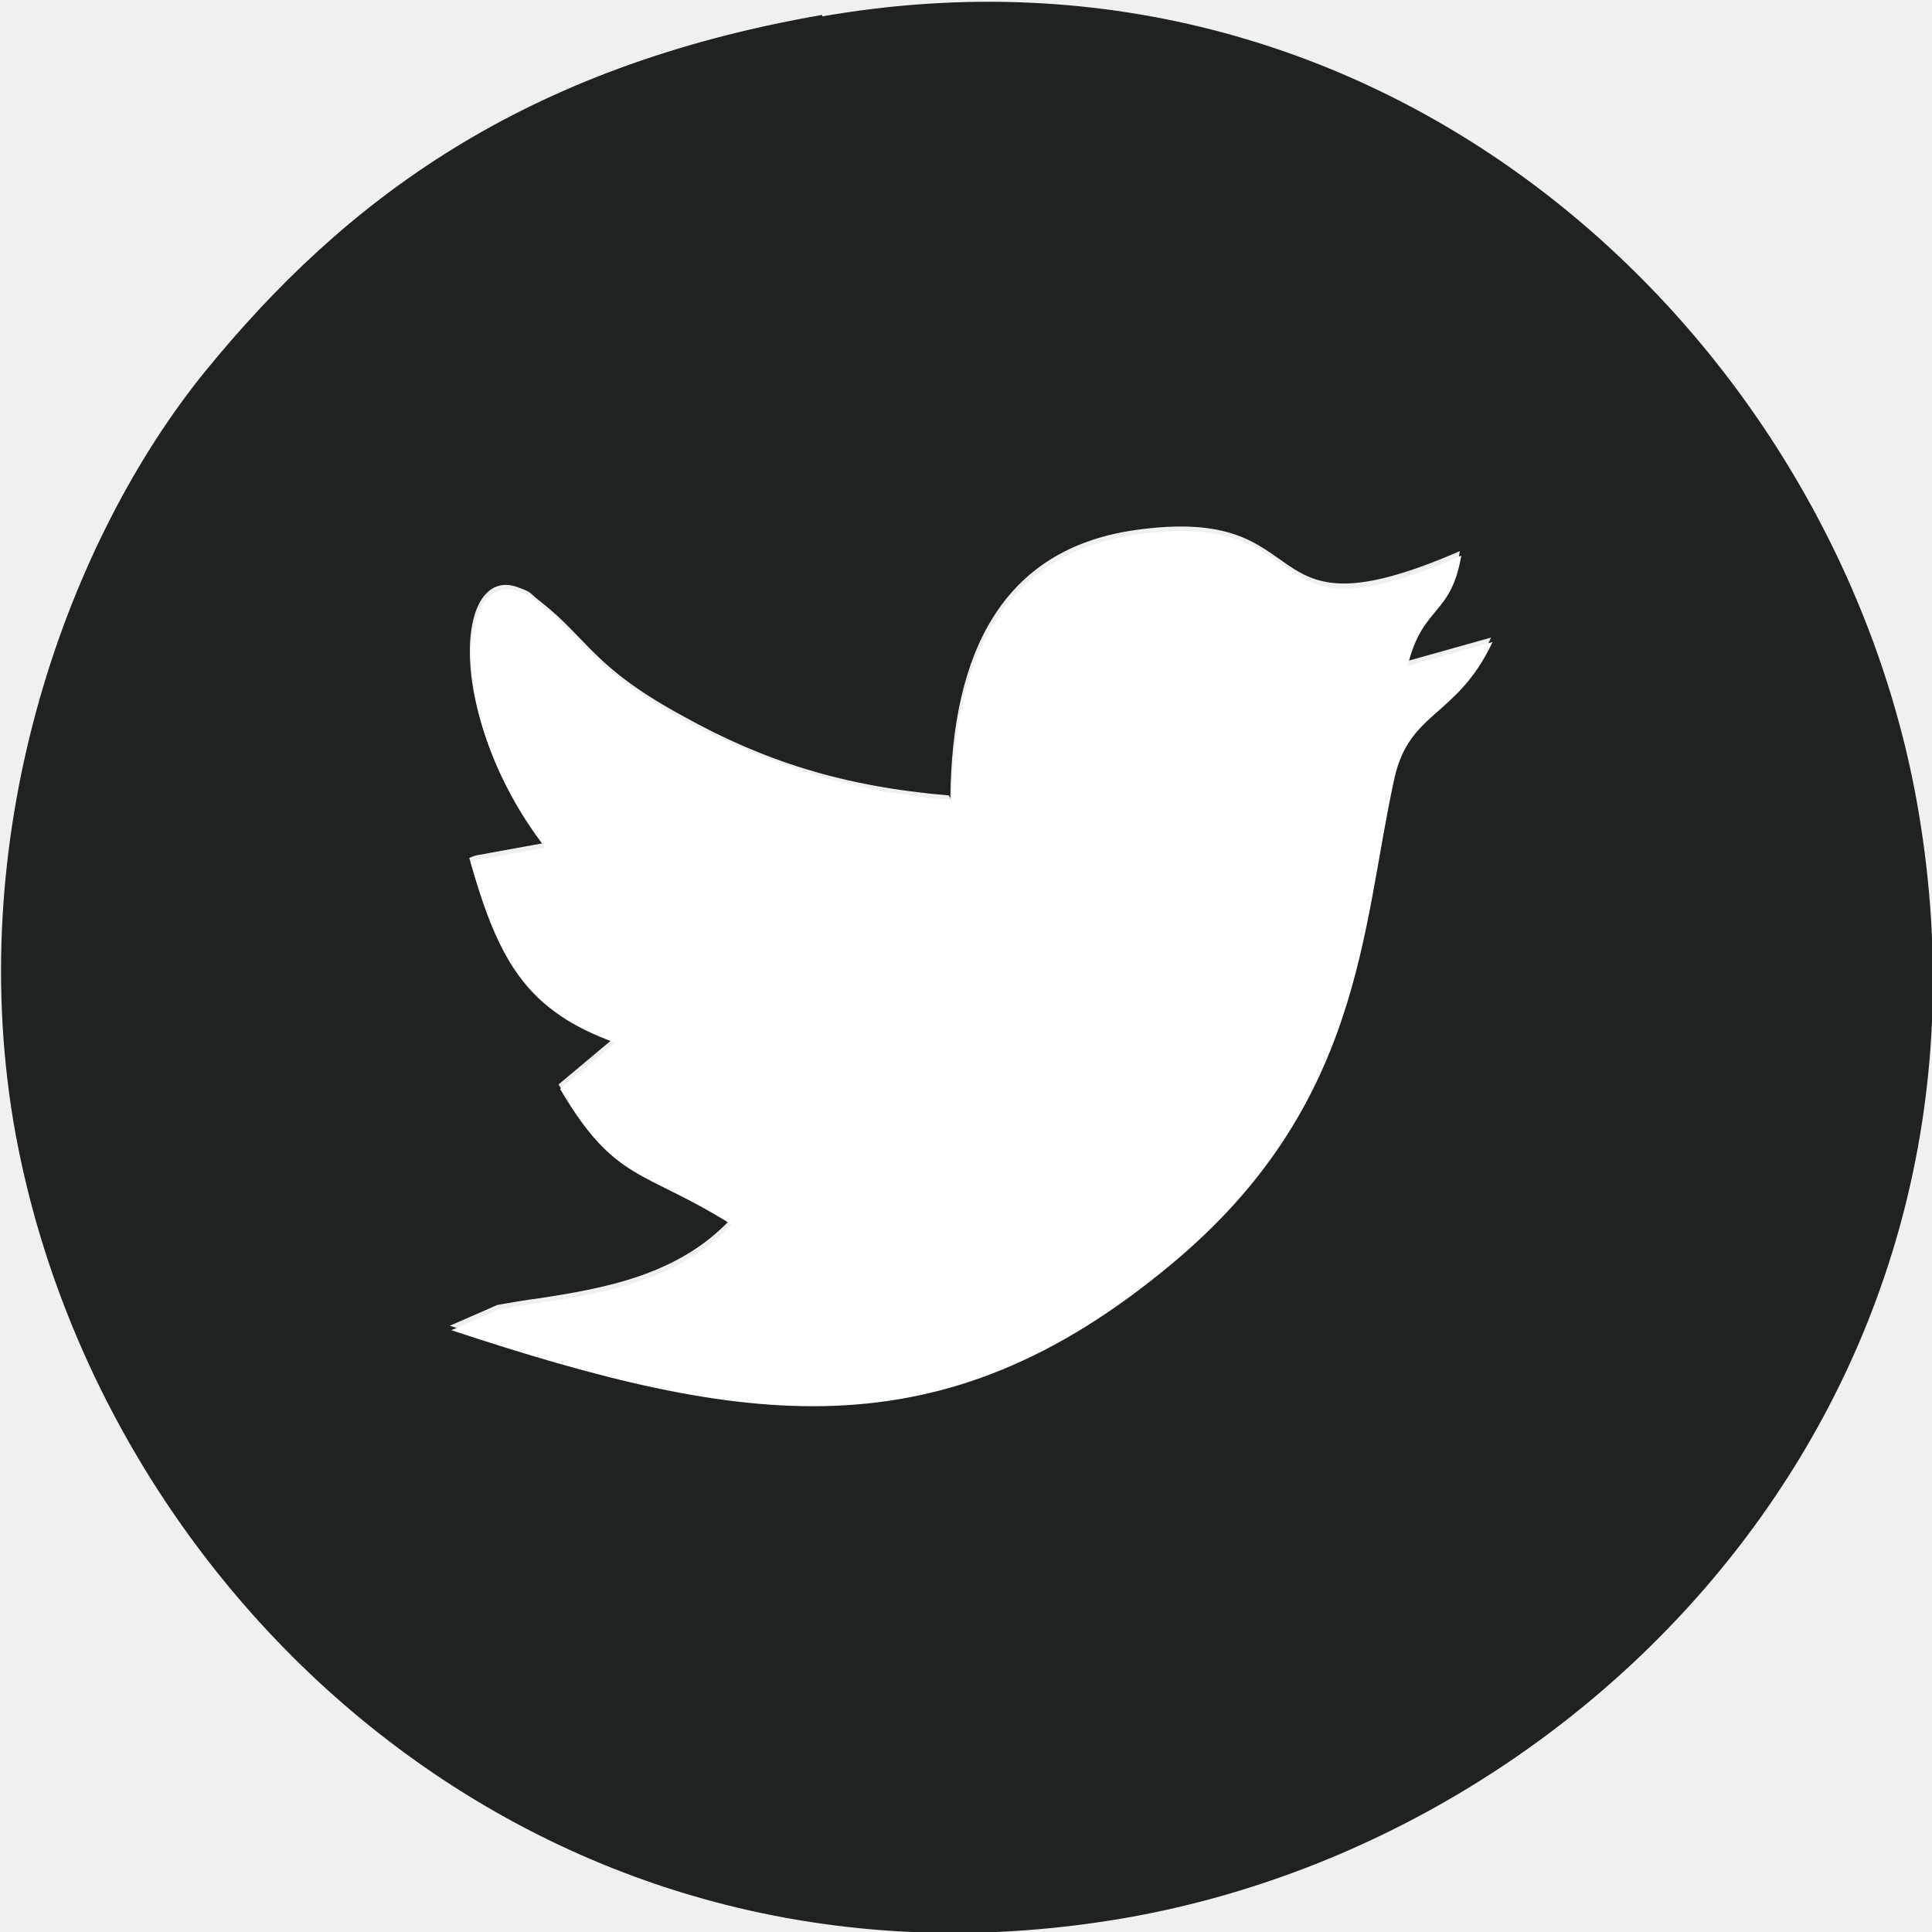
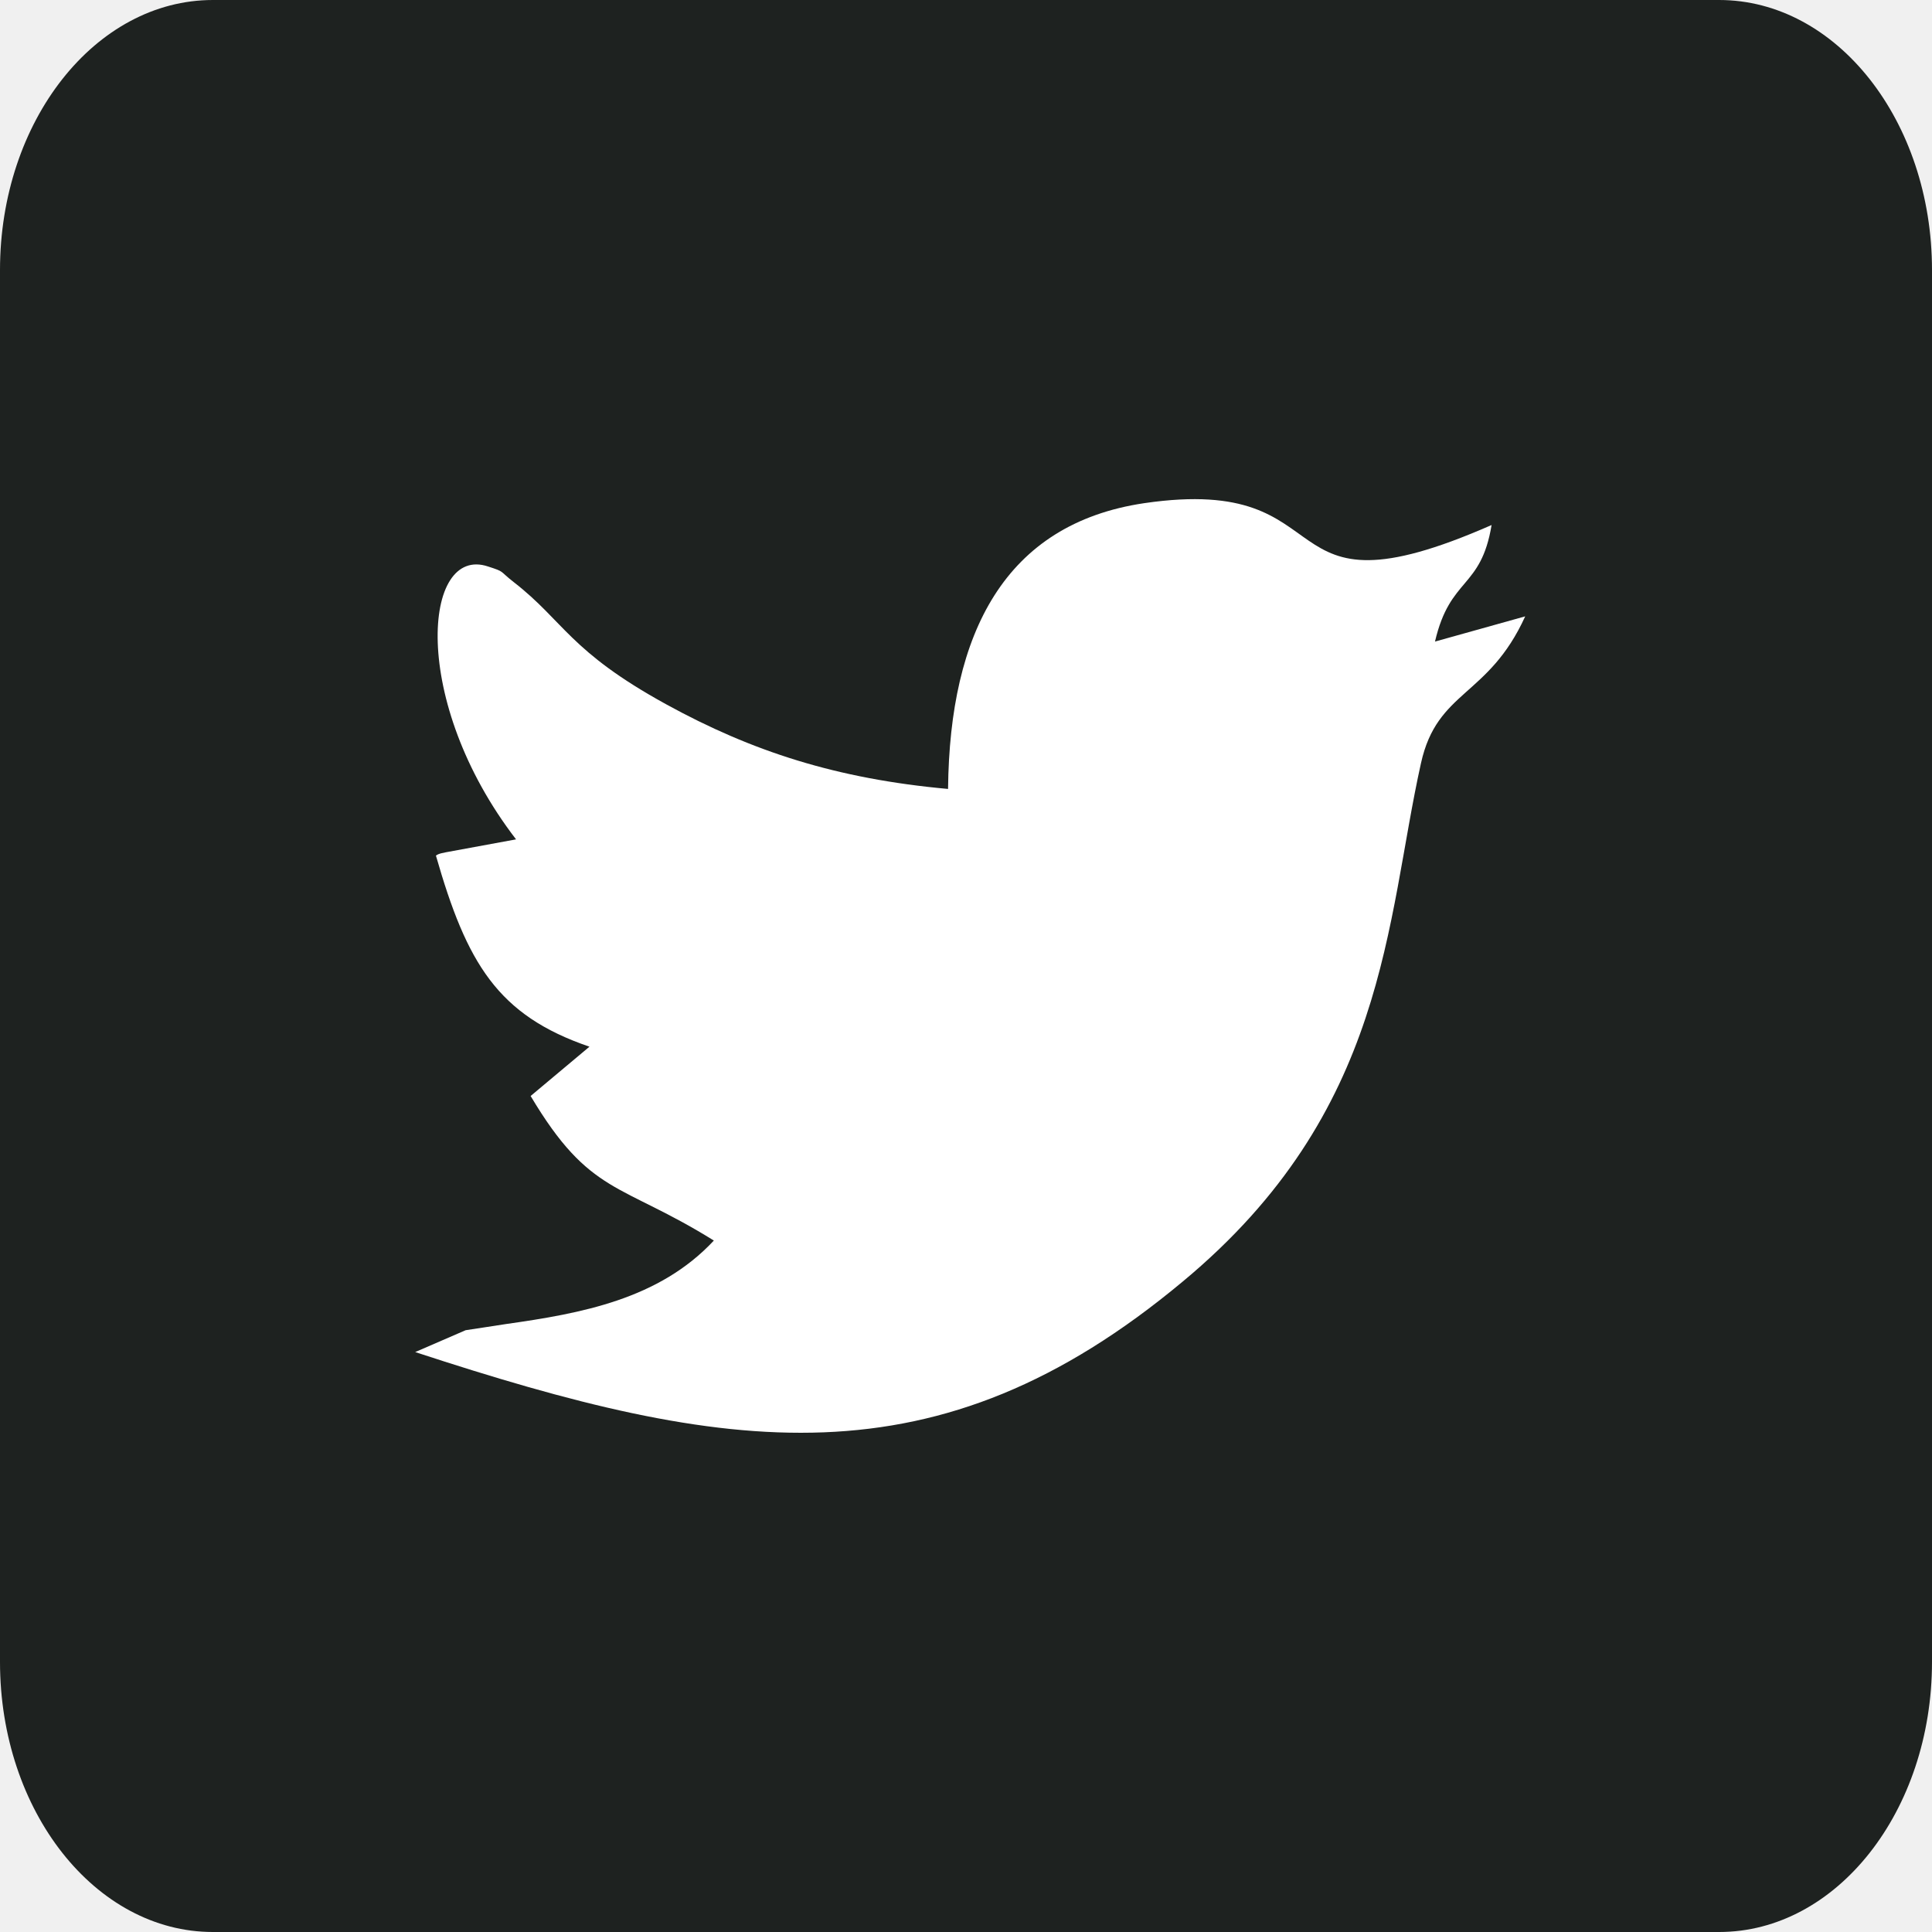
- <svg xmlns="http://www.w3.org/2000/svg" xml:space="preserve" width="0.467in" height="0.467in" version="1.1" style="shape-rendering:geometricPrecision; text-rendering:geometricPrecision; image-rendering:optimizeQuality; fill-rule:evenodd; clip-rule:evenodd" viewBox="0 0 12.97 12.97">
+ <svg xmlns="http://www.w3.org/2000/svg" xml:space="preserve" width="0.476in" height="0.476in" version="1.1" style="shape-rendering:geometricPrecision; text-rendering:geometricPrecision; image-rendering:optimizeQuality; fill-rule:evenodd; clip-rule:evenodd" viewBox="0 0 34.48 34.48">
  <defs>
    <style type="text/css">
   
    .fil0 {fill:#1E2220}
    .fil1 {fill:white}
   
  </style>
  </defs>
  <g id="Layer_x0020_1">
-     <g id="_1452347423728">
-       <path class="fil0" d="M6.38 5.36c0.01,-0.98 0.35,-1.67 1.23,-1.8 1.3,-0.19 0.74,0.77 2.19,0.14 -0.06,0.41 -0.26,0.33 -0.36,0.74l0.57 -0.16c-0.23,0.51 -0.55,0.46 -0.66,0.92 -0.22,1 -0.21,2.19 -1.5,3.26 -1.55,1.29 -2.87,1.09 -4.83,0.44l0.32 -0.14c0,-0 0.23,-0.04 0.25,-0.04 0.47,-0.07 0.96,-0.16 1.31,-0.53 -0.59,-0.37 -0.78,-0.28 -1.15,-0.91l0.37 -0.31c-0.58,-0.2 -0.77,-0.53 -0.97,-1.21 0.02,-0.01 0.05,-0.02 0.06,-0.02l0.44 -0.08c-0.67,-0.87 -0.59,-1.86 -0.18,-1.72 0.11,0.04 0.07,0.03 0.16,0.1 0.32,0.25 0.35,0.44 0.96,0.77 0.54,0.3 1.07,0.47 1.78,0.53zm-0.86 -5.26c-2.02,0.35 -3.21,1.25 -4.14,2.39 -0.92,1.13 -1.62,3.06 -1.29,5.04 0.54,3.17 3.54,6.01 7.44,5.35 3.17,-0.54 6.01,-3.53 5.35,-7.43 -0.53,-3.14 -3.52,-6.01 -7.36,-5.34z" />
-       <path class="fil1" d="M6.38 5.37c-0.7,-0.06 -1.23,-0.24 -1.78,-0.53 -0.61,-0.33 -0.64,-0.52 -0.96,-0.77 -0.09,-0.07 -0.05,-0.06 -0.16,-0.1 -0.41,-0.14 -0.49,0.85 0.18,1.72l-0.44 0.08c-0.01,0 -0.05,0.01 -0.06,0.02 0.19,0.68 0.39,1 0.97,1.21l-0.37 0.31c0.37,0.63 0.56,0.54 1.15,0.91 -0.34,0.37 -0.84,0.46 -1.31,0.53 -0.03,0 -0.25,0.04 -0.25,0.04l-0.32 0.14c1.97,0.65 3.28,0.85 4.83,-0.44 1.29,-1.07 1.28,-2.26 1.5,-3.26 0.1,-0.46 0.42,-0.41 0.66,-0.92l-0.57 0.16c0.1,-0.41 0.29,-0.33 0.36,-0.74 -1.45,0.64 -0.89,-0.33 -2.19,-0.14 -0.88,0.13 -1.22,0.82 -1.23,1.8z" />
+     <g id="_2258472416352">
+       <rect class="fil0" x="-0" y="-0" width="34.48" height="34.48" rx="3.8" ry="4.82" />
+       <g>
+         <path class="fil1" d="M16.92 14.08c-1.99,-0.18 -3.5,-0.67 -5.03,-1.51 -1.73,-0.95 -1.82,-1.48 -2.72,-2.18 -0.27,-0.21 -0.15,-0.18 -0.46,-0.28 -1.16,-0.39 -1.4,2.4 0.5,4.87l-1.25 0.23c-0.04,0.01 -0.13,0.02 -0.18,0.06 0.55,1.92 1.1,2.85 2.74,3.41l-1.05 0.88c1.06,1.78 1.6,1.54 3.27,2.58 -0.98,1.05 -2.37,1.3 -3.71,1.49 -0.07,0.01 -0.71,0.11 -0.72,0.11l-0.9 0.39c5.58,1.83 9.3,2.41 13.7,-1.26 3.66,-3.04 3.62,-6.42 4.25,-9.25 0.29,-1.31 1.2,-1.17 1.86,-2.62l-1.61 0.45c0.27,-1.16 0.82,-0.93 1.01,-2.08 -4.12,1.81 -2.51,-0.93 -6.2,-0.39 -2.49,0.37 -3.47,2.32 -3.5,5.09z" />
+       </g>
    </g>
  </g>
</svg>
